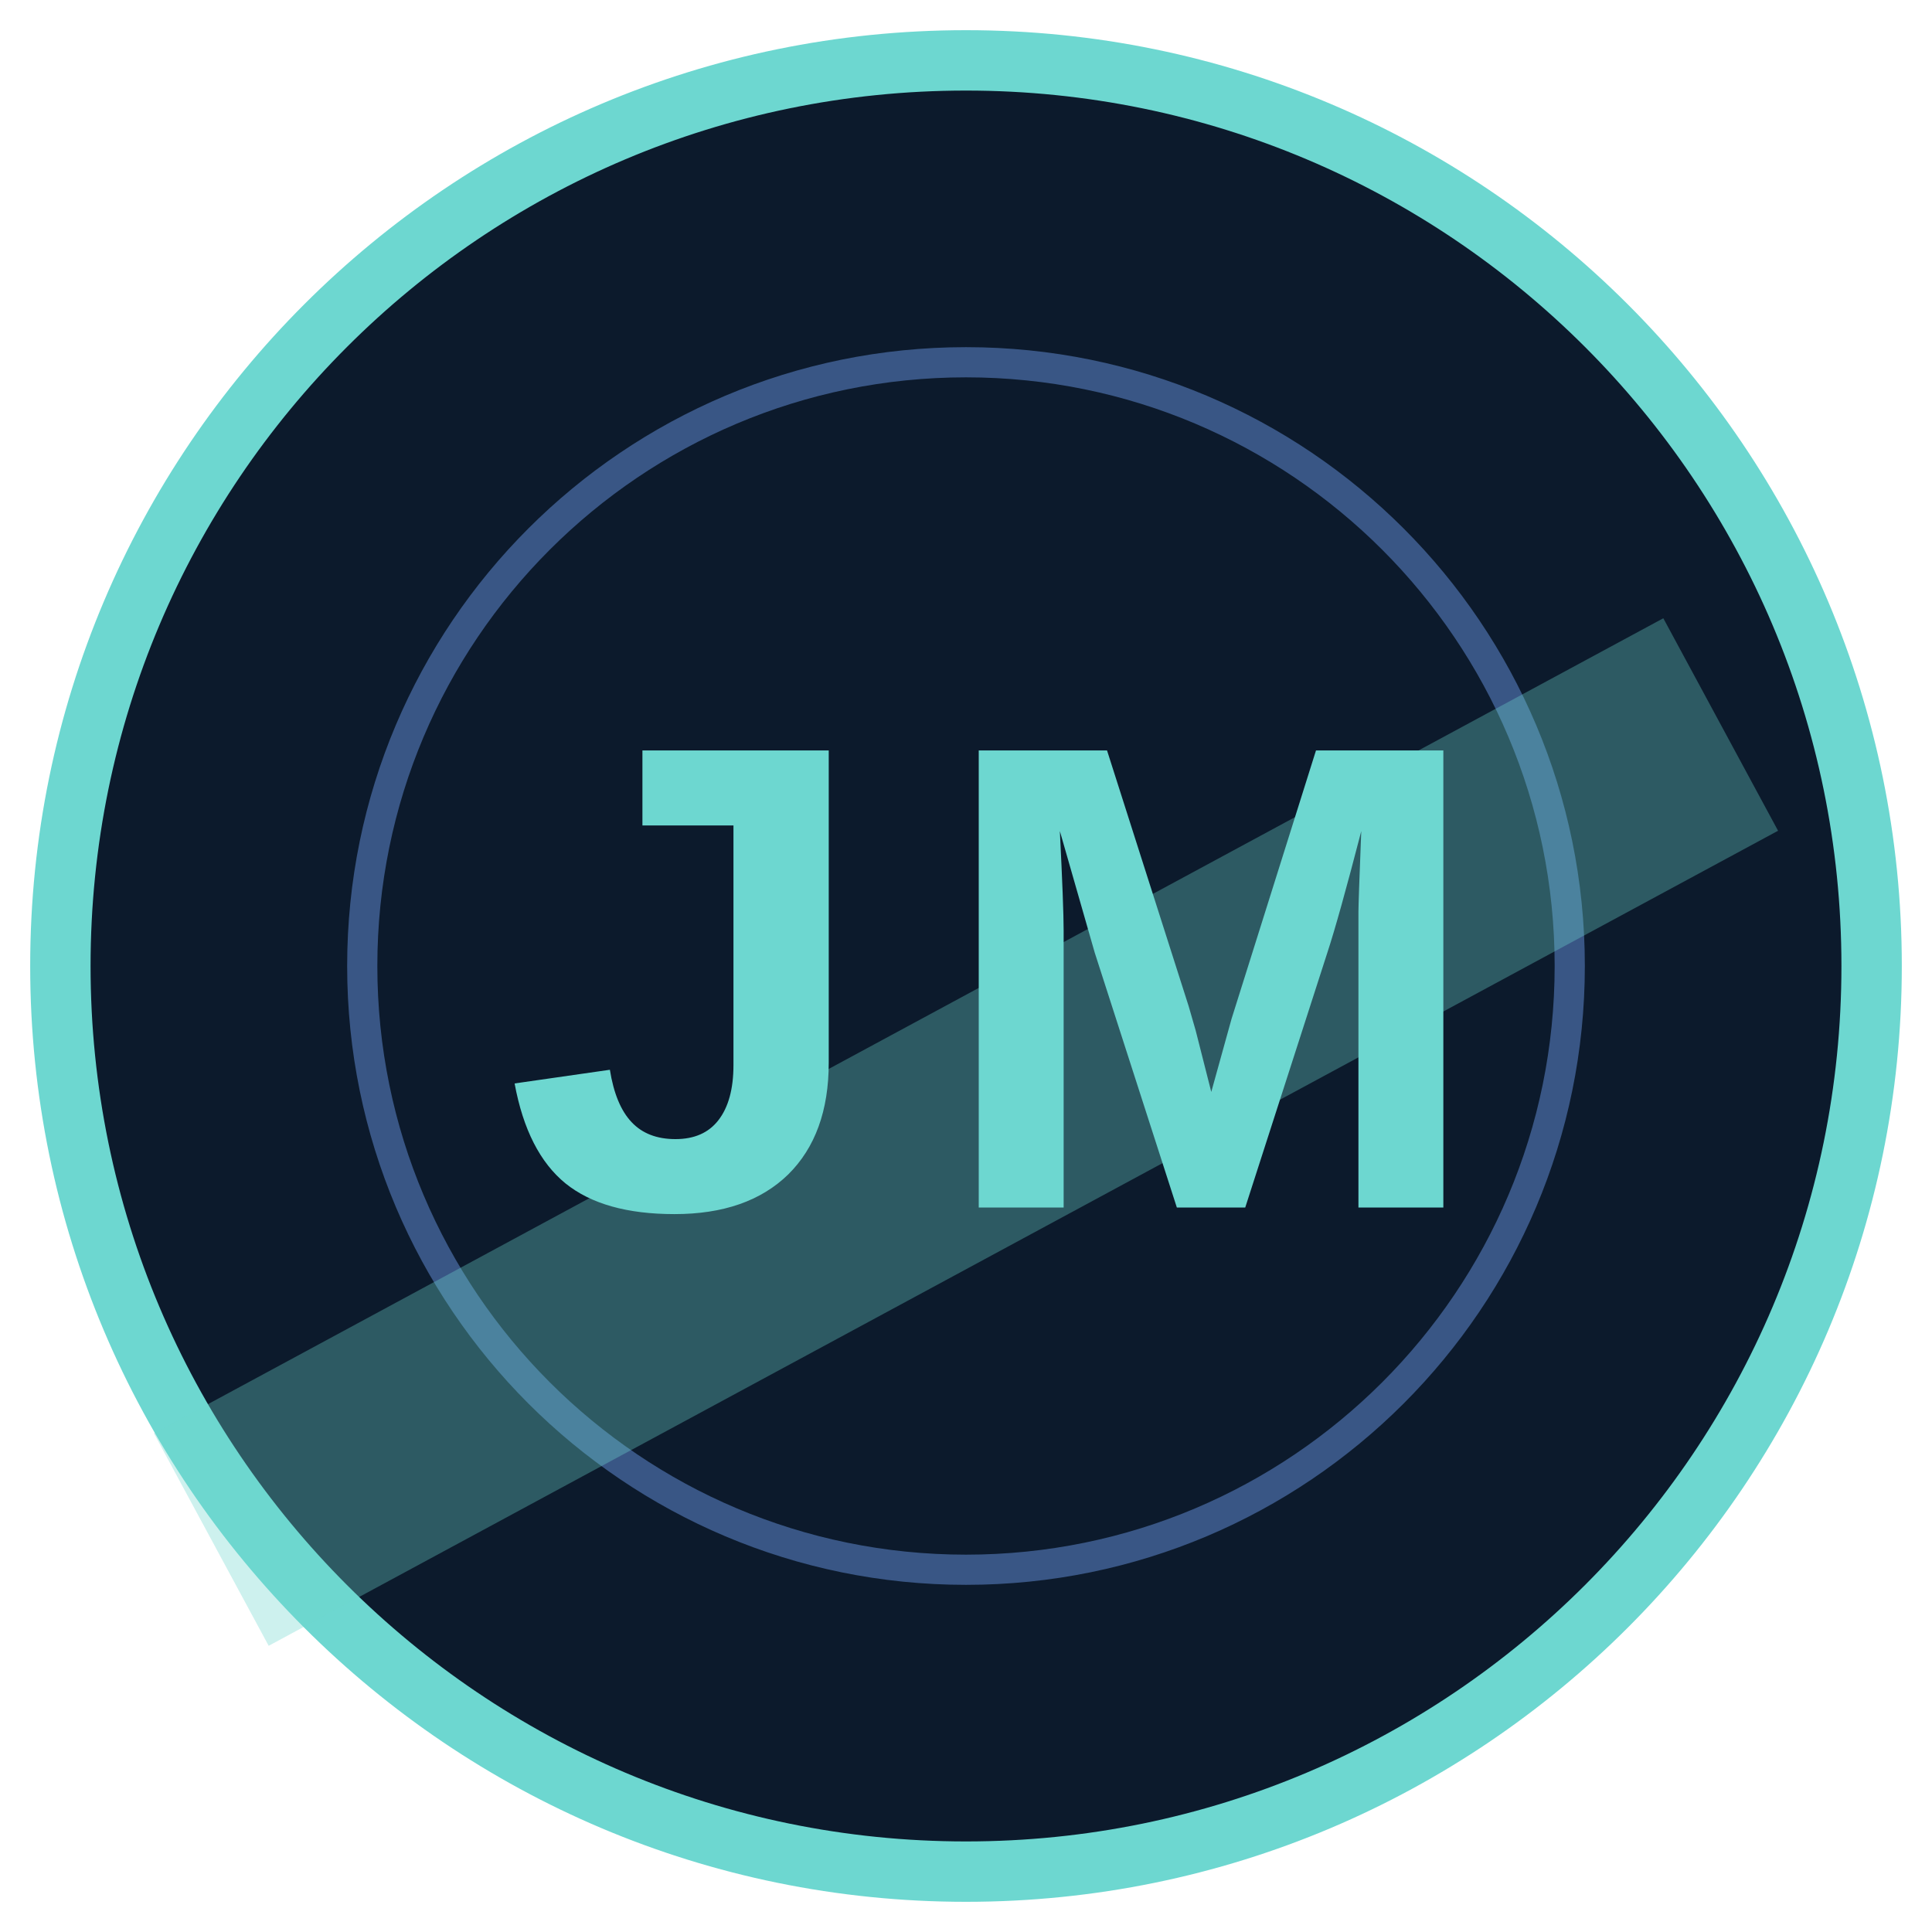
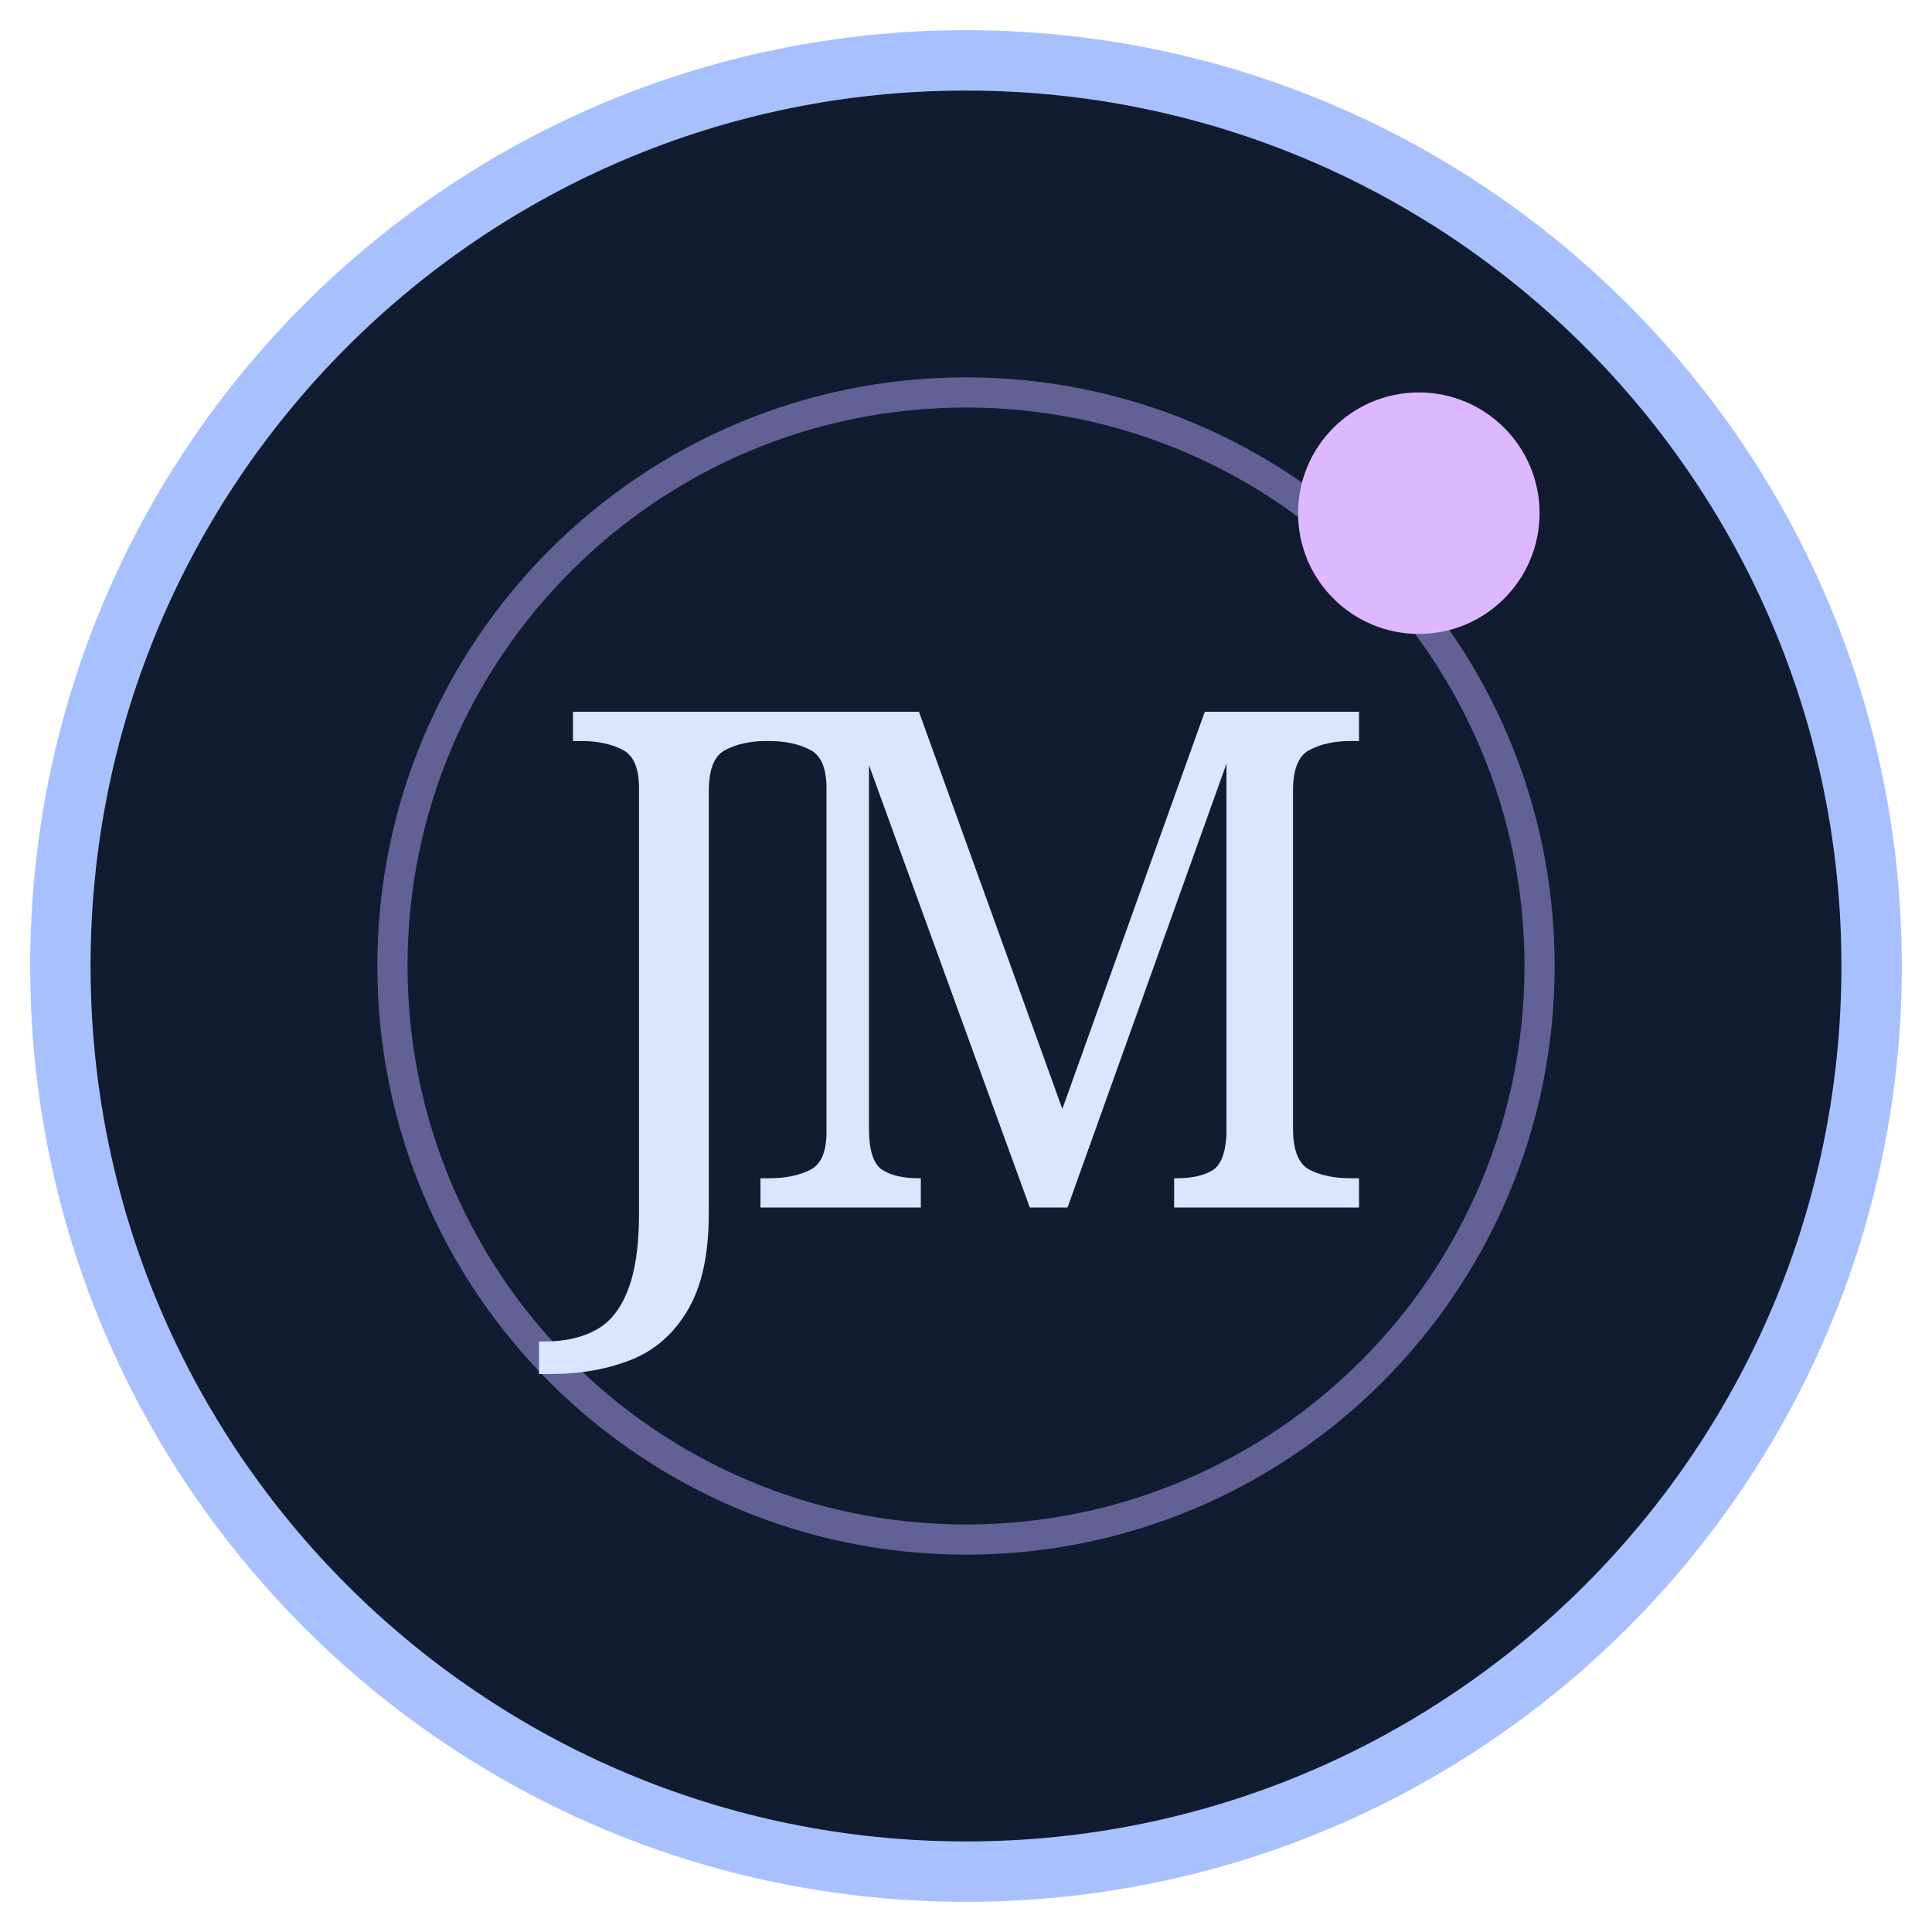
<svg xmlns="http://www.w3.org/2000/svg" viewBox="0 0 64 64">
-   <circle cx="32" cy="32" r="30" fill="#0c1a2c" stroke="#6dd7d0" stroke-width="2" />
-   <circle cx="32" cy="32" r="20" fill="none" stroke="#78a9ff" stroke-opacity=".42" />
-   <path d="M7 51L57 24" stroke="#6dd7d0" stroke-width="8" stroke-opacity=".34" />
-   <text x="33" y="40" text-anchor="middle" font-family="Arial, sans-serif" font-size="22" font-weight="800" letter-spacing="2" fill="#6dd7d0">JM</text>
+   <circle cx="32" cy="32" r="30" fill="#111c31" stroke="#a9c0ff" stroke-width="2" />
+   <circle cx="32" cy="32" r="19" fill="none" stroke="#baaaff" stroke-opacity=".48" />
+   <circle cx="47" cy="17" r="4" fill="#deb8ff" />
+   <text x="32" y="40" text-anchor="middle" font-family="Georgia, serif" font-size="23" font-weight="400" letter-spacing="-2" fill="#dce5ff">JM</text>
</svg>
